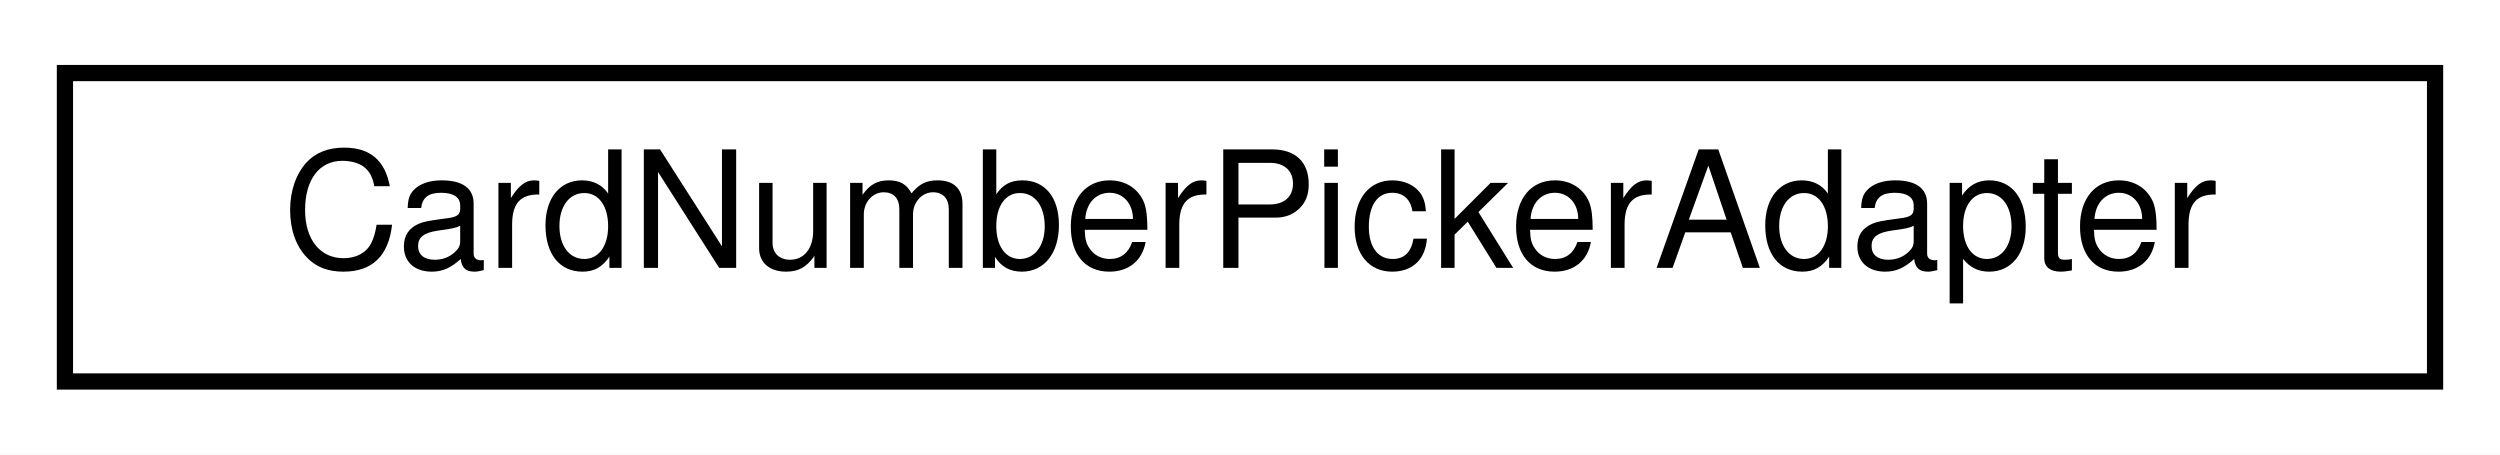
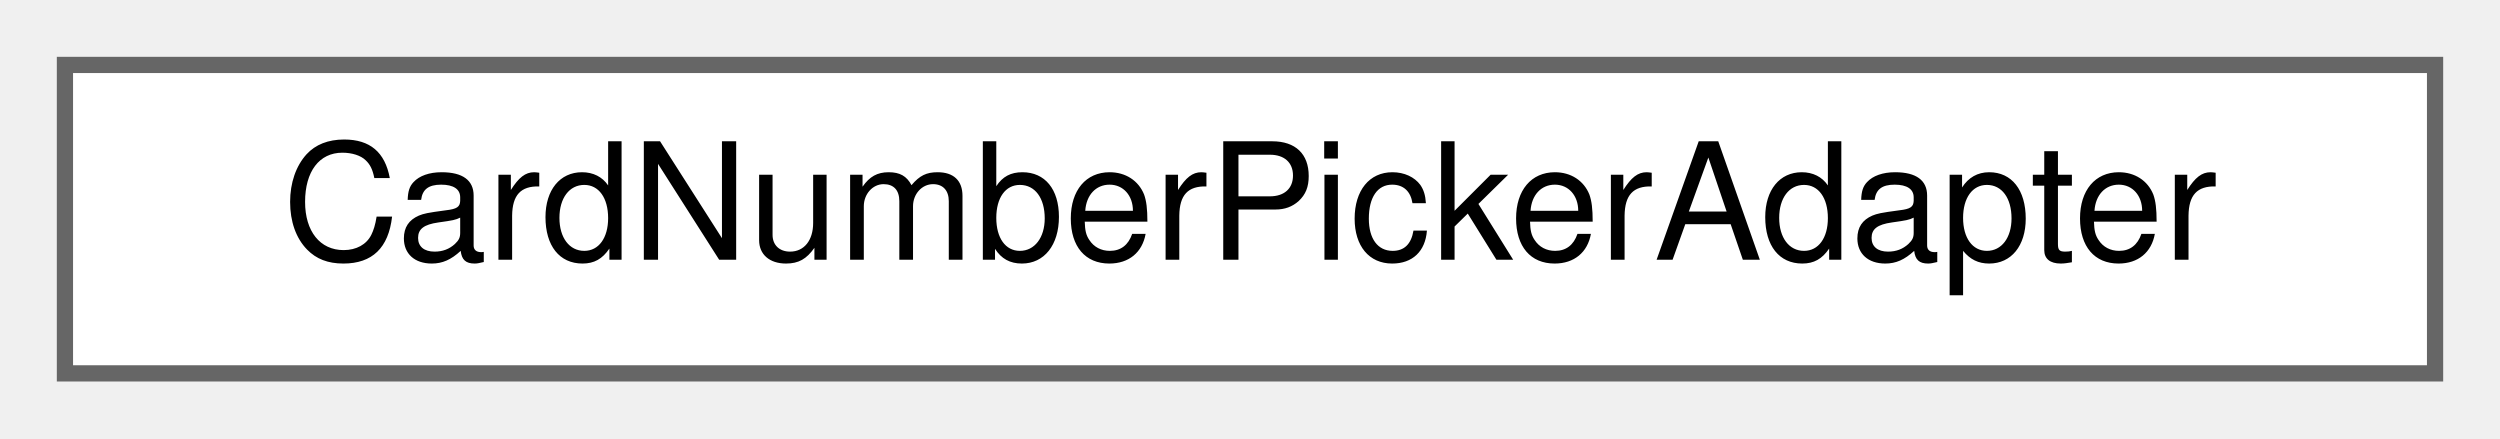
- <svg xmlns="http://www.w3.org/2000/svg" xmlns:xlink="http://www.w3.org/1999/xlink" width="154pt" height="28pt" viewBox="0.00 0.00 154.00 28.00">
-   <g id="graph0" class="graph" transform="scale(1 1) rotate(0) translate(4 24)">
-     <polygon fill="white" stroke="transparent" points="-4,4 -4,-24 150,-24 150,4 -4,4" />
-     <g id="node1" class="node">
-       <g id="a_node1">
+ <svg xmlns="http://www.w3.org/2000/svg" xmlns:xlink="http://www.w3.org/1999/xlink" width="154pt" height="27pt" viewBox="0.00 0.00 154.00 27.00">
+   <g id="graph0" class="graph" transform="scale(1 1) rotate(0) translate(4 23)">
+     <g id="Node000000" class="node">
+       <g id="a_Node000000">
        <a xlink:href="classcom_1_1peternaggschga_1_1gwent_1_1ui_1_1dialogs_1_1addcard_1_1CardNumberPickerAdapter.xhtml" target="_top" xlink:title="A helper class responsible for initializing the NumberPicker views of an AddCardDialog (in #CardNumpe...">
-           <polygon fill="white" stroke="black" points="0,-0.5 0,-19.5 146,-19.5 146,-0.5 0,-0.5" />
-           <text text-anchor="middle" x="73" y="-7.5" font-family="Helvetica,sans-Serif" font-size="10.00">CardNumberPickerAdapter</text>
+           <polygon fill="white" stroke="#666666" points="146,-19 0,-19 0,0 146,0 146,-19" />
+           <text text-anchor="middle" x="73" y="-7" font-family="Helvetica,sans-Serif" font-size="10.00">CardNumberPickerAdapter</text>
        </a>
      </g>
    </g>
  </g>
</svg>
